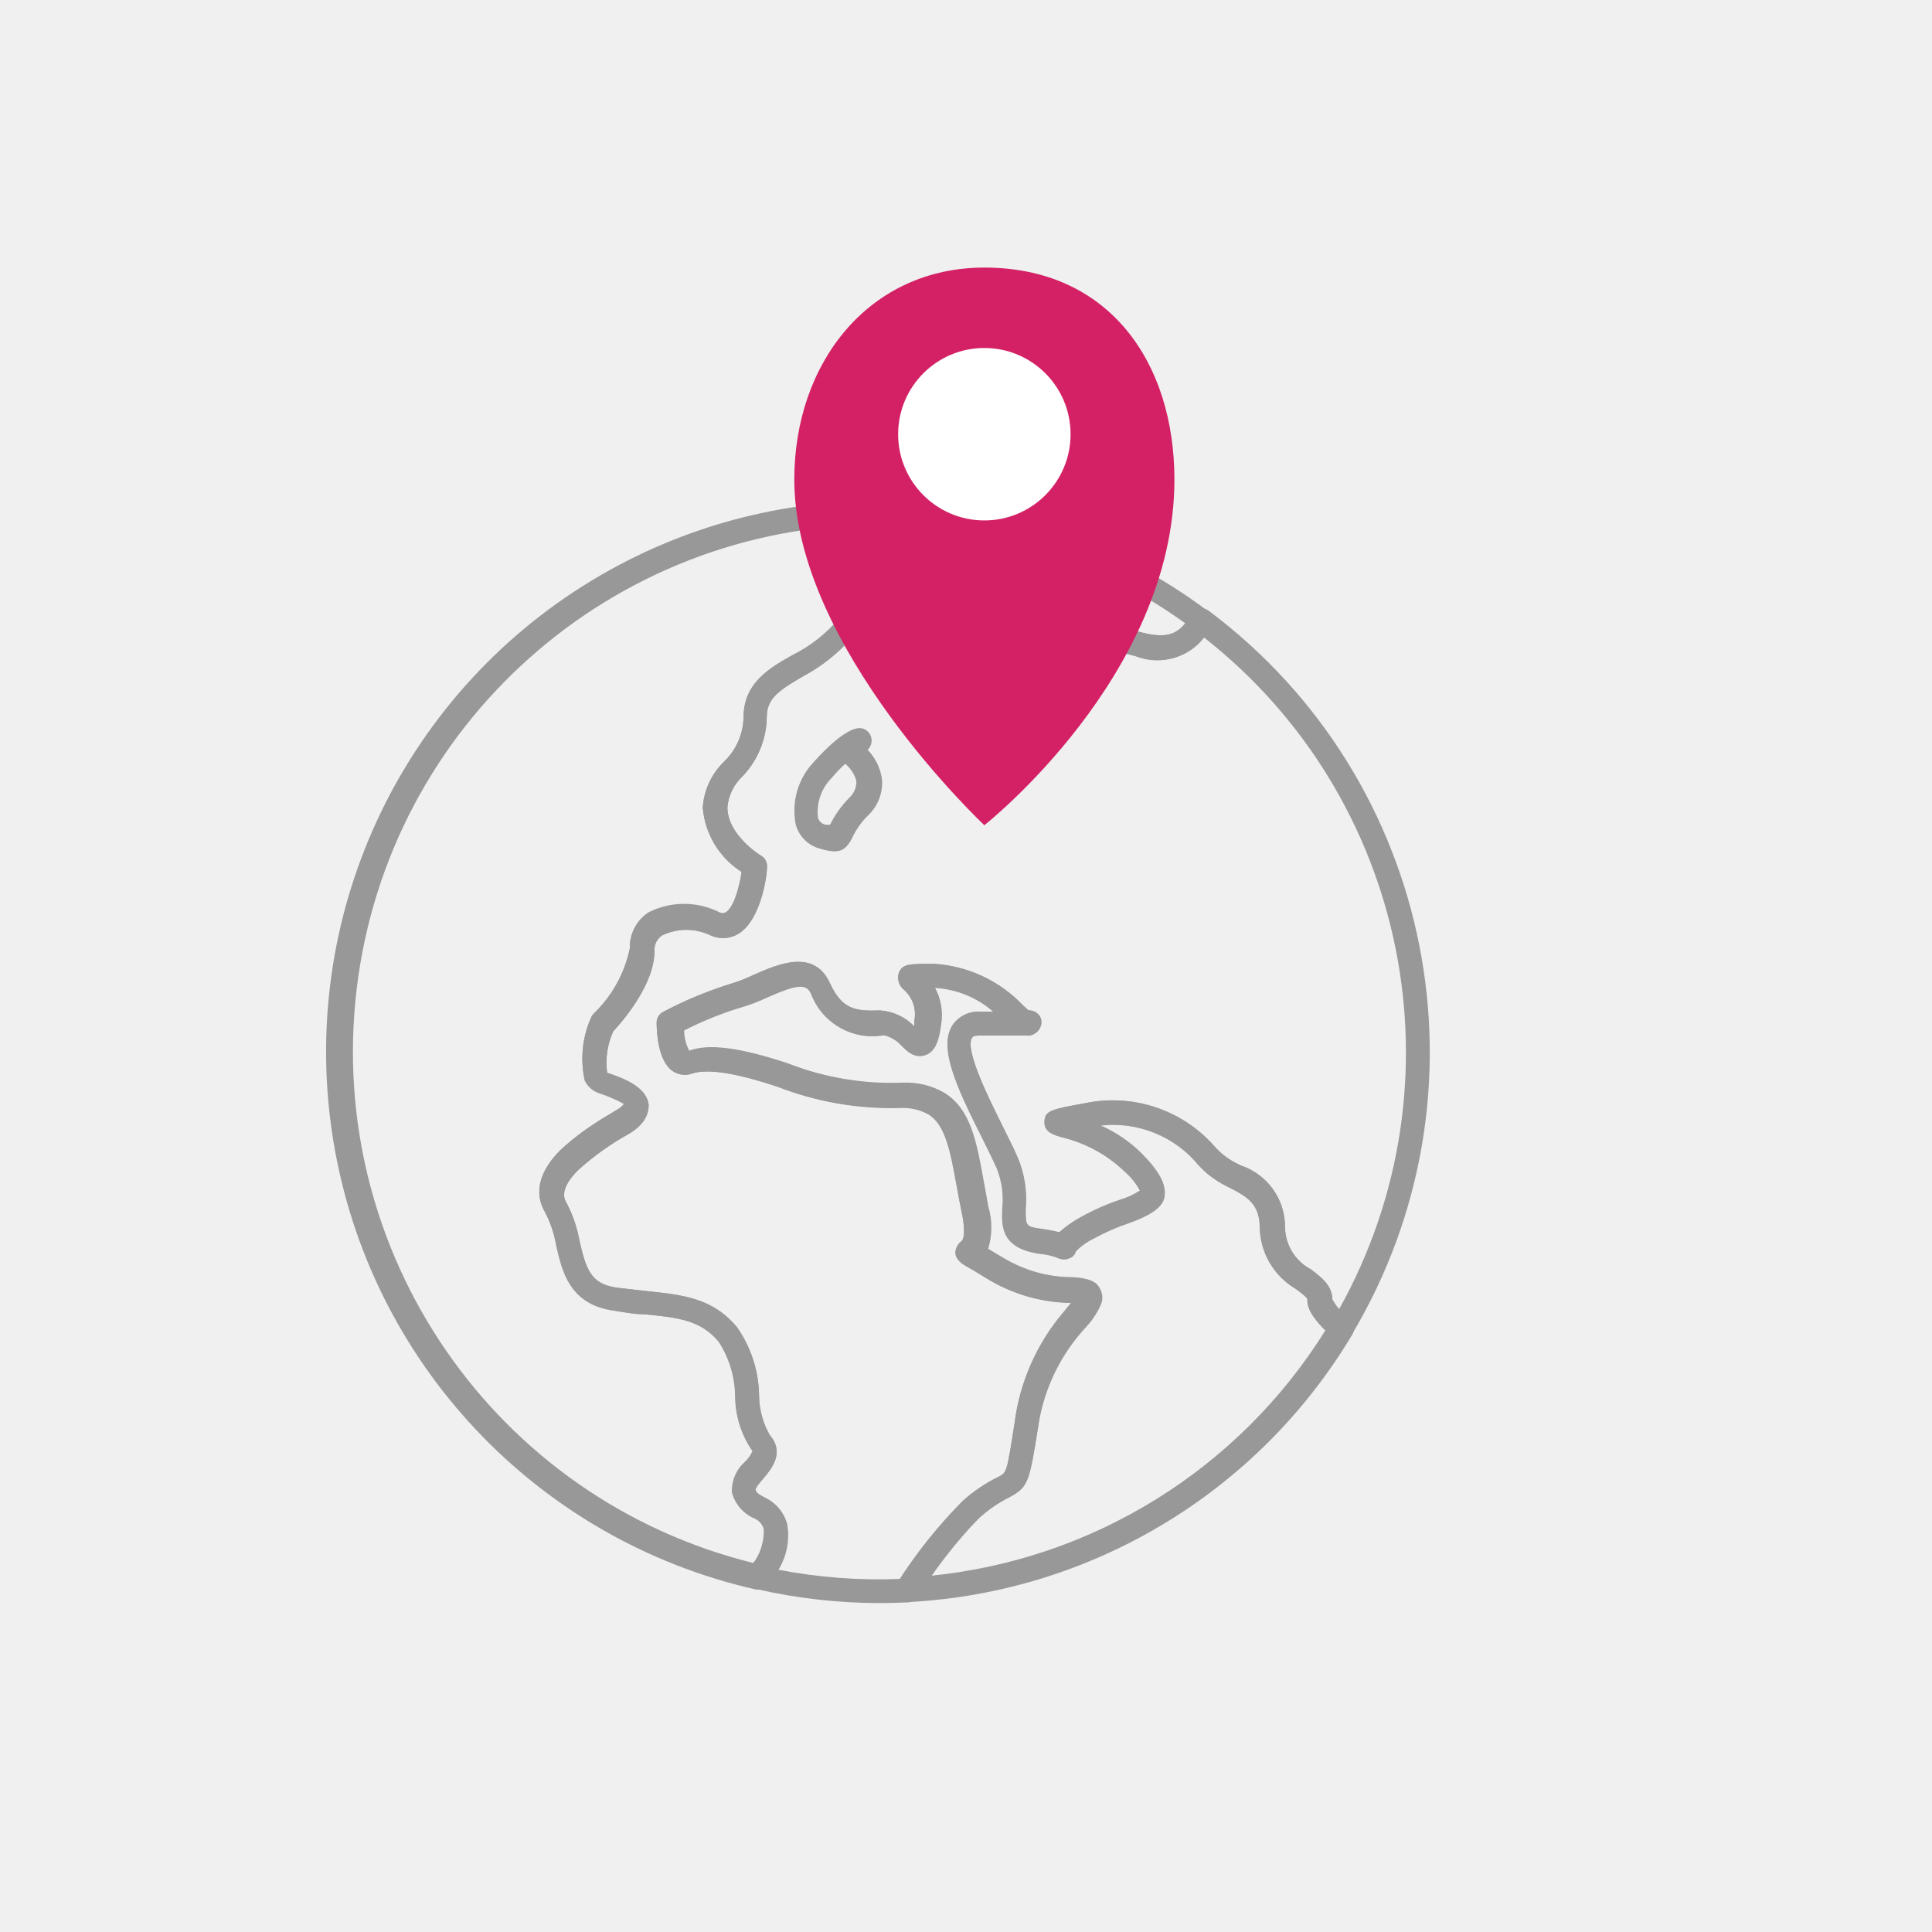
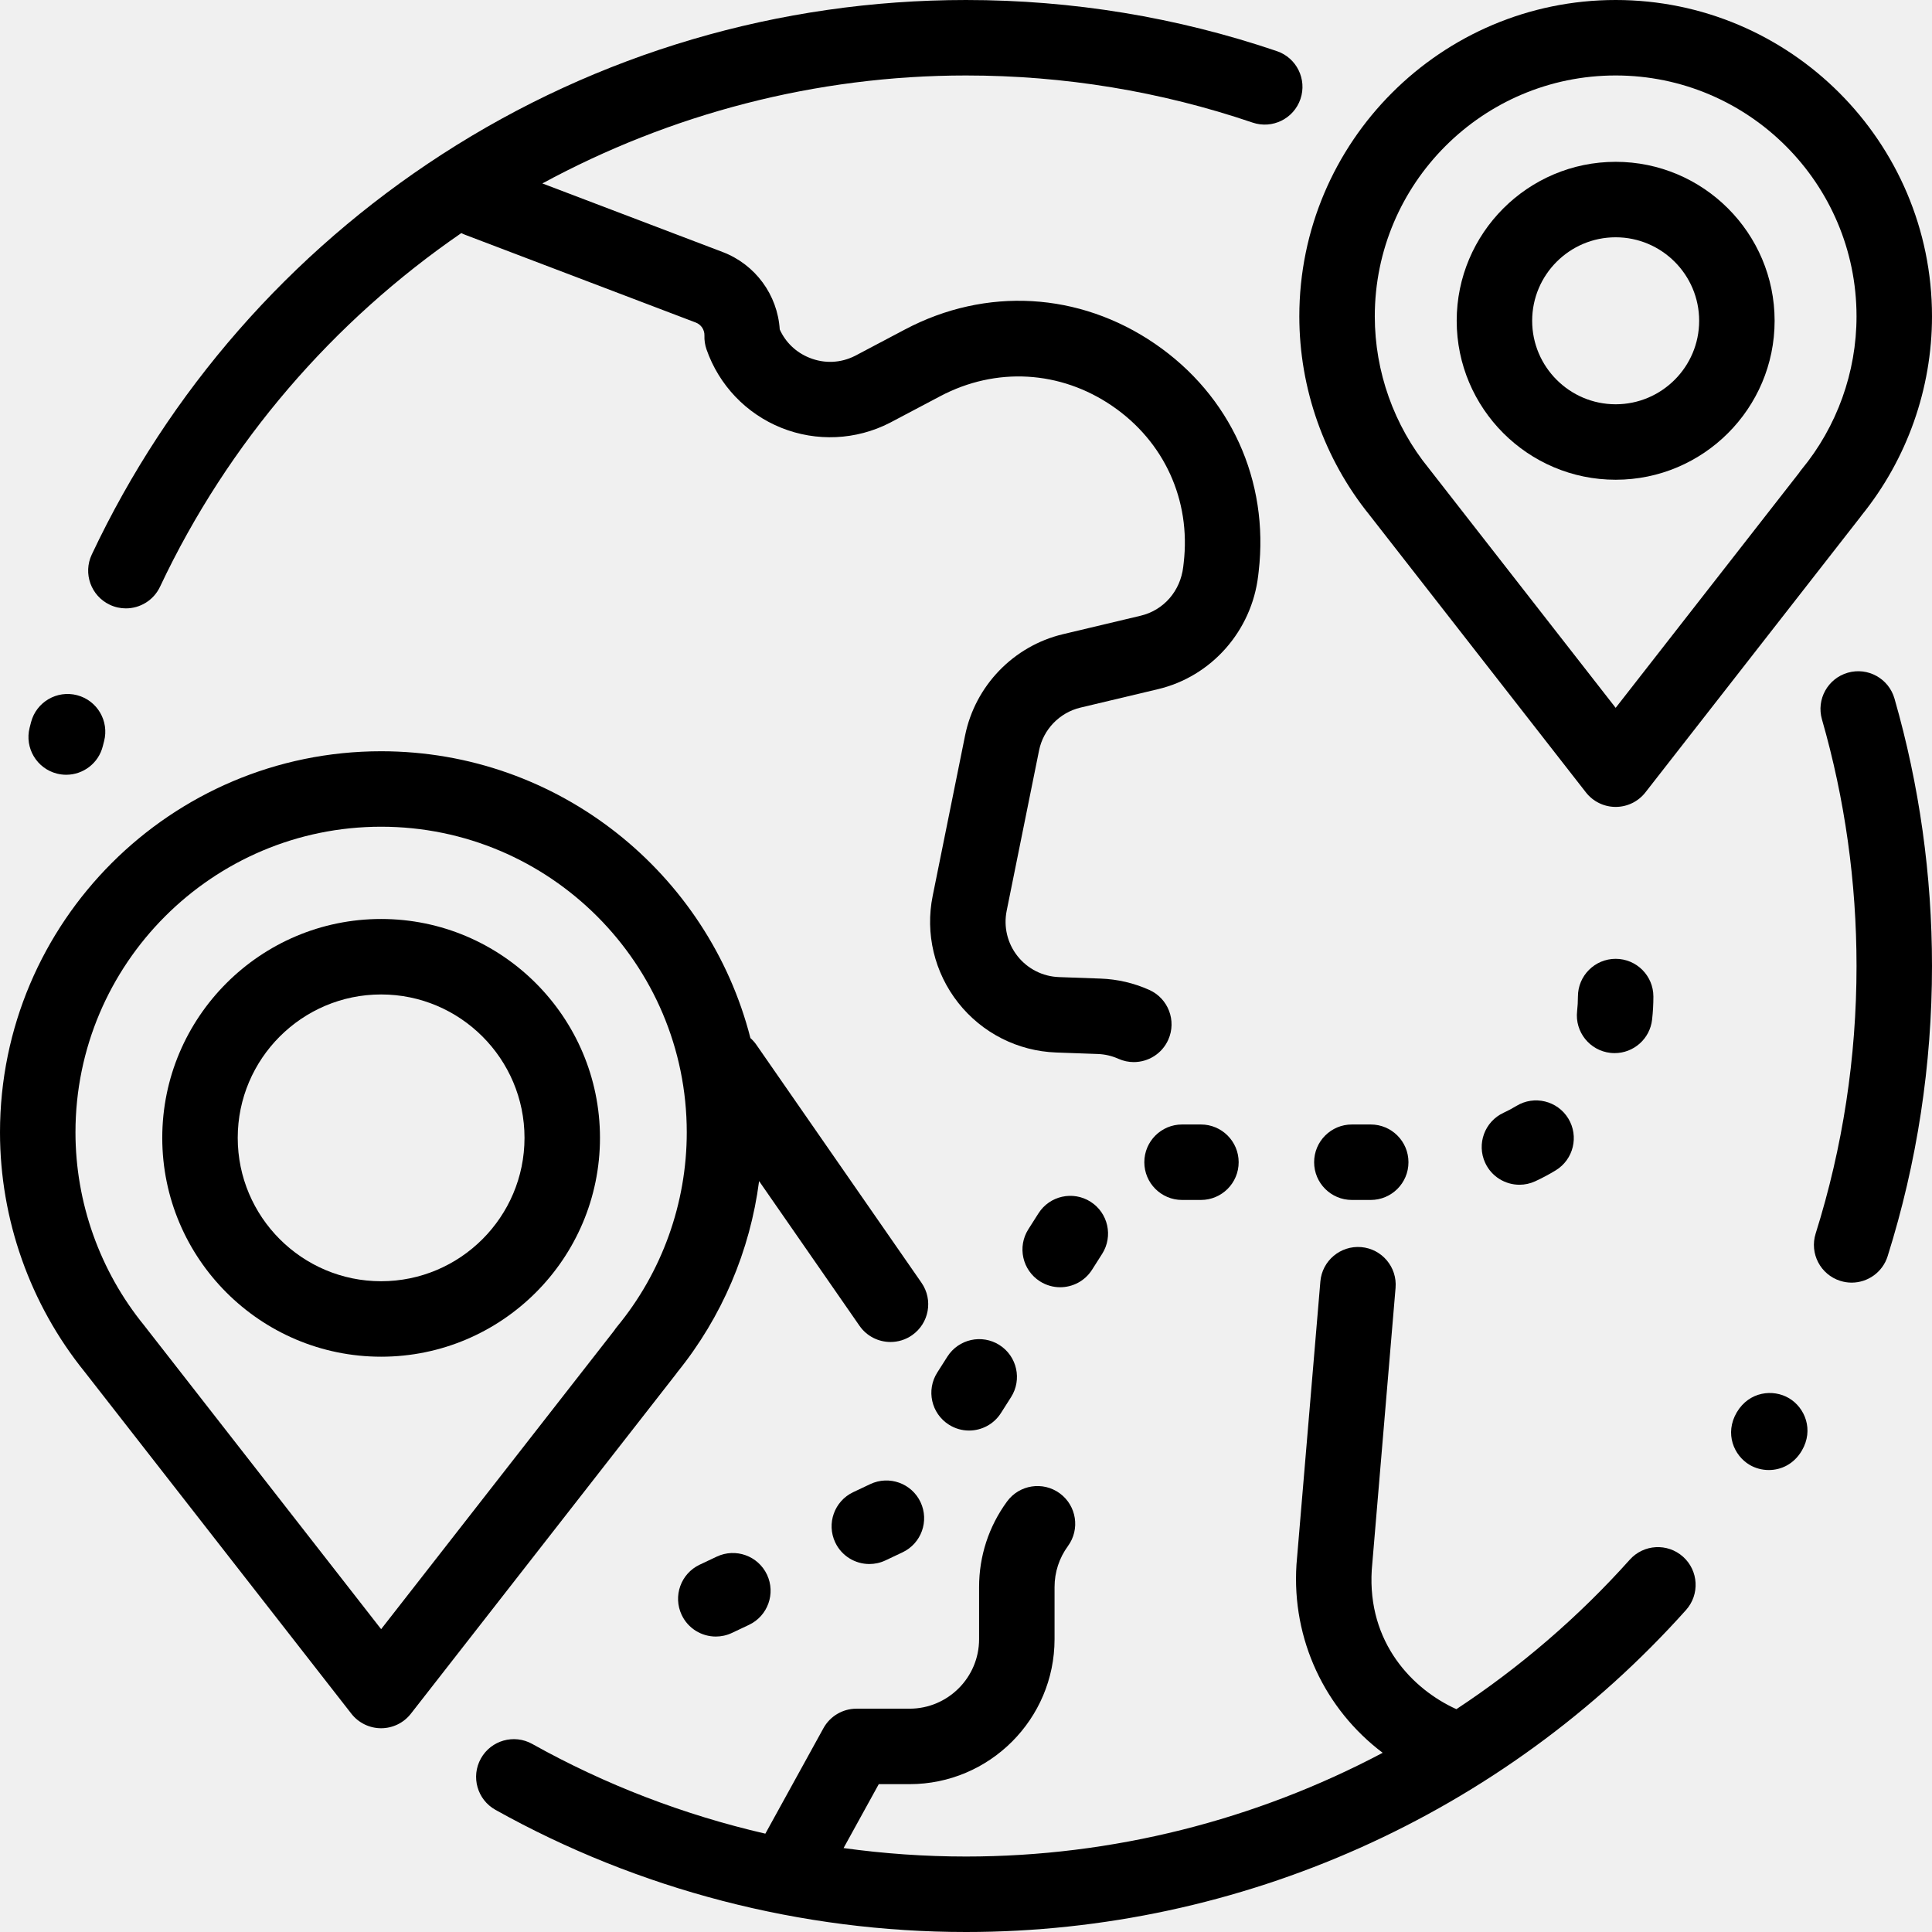
- <svg xmlns="http://www.w3.org/2000/svg" id="Layer_1" data-name="Layer 1" viewBox="0 0 80 80">
-   <path d="M31.42,65.82h-.11A22.82,22.82,0,1,1,50,25.29a.5.5,0,0,1,.13.66,2.46,2.46,0,0,1-3.12,1.22l-3.89-1a5.55,5.55,0,0,1-1.6,2.5l-1.46,1.37a.5.5,0,0,1-.82-.52c.36-1.08.63-2.82.12-3.33a3.29,3.29,0,0,0-2.36-1,2,2,0,0,0-1.51.9A7,7,0,0,1,33.26,28c-1,.58-1.51.92-1.51,1.69a3.61,3.61,0,0,1-1,2.45,2,2,0,0,0-.63,1.29c0,1.15,1.38,2,1.39,2a.5.5,0,0,1,.25.48c0,.36-.25,2.19-1.19,2.76a1.23,1.23,0,0,1-1.15.06,2.31,2.31,0,0,0-2,0,.71.71,0,0,0-.32.65c0,1.4-1.34,2.93-1.71,3.33a3.15,3.15,0,0,0-.25,1.71c.79.26,1.64.63,1.72,1.33,0,.44-.23.85-.82,1.2a11.28,11.28,0,0,0-2.1,1.5c-.81.81-.57,1.22-.47,1.38A5.52,5.52,0,0,1,24,51.4c.27,1.16.46,1.77,1.54,1.92l1.22.14c1.54.16,2.75.29,3.76,1.5a5.06,5.06,0,0,1,.91,2.79,3.38,3.38,0,0,0,.44,1.67c.65.74.05,1.43-.26,1.8-.1.11-.33.38-.32.46s0,.14.45.37a1.68,1.68,0,0,1,.86,1.1,3.23,3.23,0,0,1-.79,2.46A.5.5,0,0,1,31.42,65.82Zm4.93-44.1a21.82,21.82,0,0,0-5.16,43,2.09,2.09,0,0,0,.45-1.39.67.67,0,0,0-.38-.45h0a1.64,1.64,0,0,1-.94-1.07,1.58,1.58,0,0,1,.54-1.28,1.54,1.54,0,0,0,.31-.44,4,4,0,0,1-.72-2.26,4.25,4.25,0,0,0-.68-2.27c-.75-.89-1.63-1-3.1-1.14-.39,0-.8-.08-1.25-.15-1.82-.26-2.13-1.6-2.38-2.69a4.71,4.71,0,0,0-.45-1.36c-1.1-1.84,1.61-3.47,2.92-4.25a1,1,0,0,0,.34-.28,6.3,6.3,0,0,0-1.07-.46,1,1,0,0,1-.57-.52,4.16,4.16,0,0,1,.26-2.57.5.5,0,0,1,.11-.17,5.24,5.24,0,0,0,1.5-2.71,1.71,1.71,0,0,1,.77-1.48,3.25,3.25,0,0,1,2.95,0c.15.06.21,0,.24,0,.33-.19.57-1,.67-1.7a3.48,3.48,0,0,1-1.61-2.65A2.92,2.92,0,0,1,30,31.52a2.63,2.63,0,0,0,.79-1.82c0-1.38,1-2,2-2.56a6.07,6.07,0,0,0,2-1.58A3,3,0,0,1,37,24.26a4.24,4.24,0,0,1,3.14,1.25,3.3,3.3,0,0,1,.5,2.71l.27-.25a4.08,4.08,0,0,0,1.4-2.42.5.5,0,0,1,.62-.45l4.39,1.1c.94.23,1.38.07,1.76-.39A21.63,21.63,0,0,0,36.36,21.73Z" fill="#989898" />
-   <path d="M37.55,66.34a.5.5,0,0,1-.41-.78,20.37,20.37,0,0,1,2.72-3.41,6.38,6.38,0,0,1,1.48-1c.35-.18.35-.18.67-2.22a8.78,8.78,0,0,1,2.06-4.64l.29-.36-.22,0a6.85,6.85,0,0,1-3.27-1c-.4-.25-.66-.4-.82-.49s-.47-.27-.49-.57a.64.64,0,0,1,.25-.48c.14-.11.15-.6,0-1.26-.07-.34-.13-.67-.19-1-.27-1.49-.47-2.56-1.17-3a2.18,2.18,0,0,0-1.17-.27A12.89,12.89,0,0,1,32.2,45c-1.71-.57-2.9-.76-3.53-.55a.9.9,0,0,1-.83-.11c-.6-.43-.65-1.62-.65-2a.5.5,0,0,1,.27-.44,16.65,16.65,0,0,1,2.85-1.18,6.31,6.31,0,0,0,.89-.35c1-.44,2.51-1.11,3.17.35.51,1.11,1.09,1.15,2.08,1.12a2.18,2.18,0,0,1,1.41.66c0-.06,0-.14,0-.23A1.36,1.36,0,0,0,37.45,41a.65.65,0,0,1-.23-.72c.16-.37.4-.37,1.45-.37a5.55,5.55,0,0,1,3.7,1.73c.12.11.21.2.28.24a.5.5,0,0,1-.16,1h-1.9c-.1,0-.29,0-.34.1-.32.51.72,2.57,1.27,3.68.24.48.46.92.62,1.29a4.42,4.42,0,0,1,.33,2.13c0,.71,0,.74.66.83a6.39,6.39,0,0,1,.73.14,4.83,4.83,0,0,1,.9-.63,9.7,9.7,0,0,1,1.6-.71,3.07,3.07,0,0,0,.85-.39,2.79,2.79,0,0,0-.67-.83A5.66,5.66,0,0,0,44,47.1c-.38-.11-.77-.22-.75-.66s.24-.5,1.69-.76a5.61,5.61,0,0,1,5.42,1.87l.23.22a3.43,3.43,0,0,0,.79.49,2.68,2.68,0,0,1,1.83,2.58,2,2,0,0,0,1.07,1.72c.43.33.88.67.89,1.24a2.68,2.68,0,0,0,.73.84.5.5,0,0,1,.09.63A22.79,22.79,0,0,1,37.58,66.34Zm3.23-14.66.62.37a5.89,5.89,0,0,0,2.82.83c.55,0,1,.08,1.17.42a.74.74,0,0,1,.06.68,3.22,3.22,0,0,1-.6.92A7.74,7.74,0,0,0,43,59c-.38,2.38-.41,2.57-1.21,3a5.45,5.45,0,0,0-1.27.88,15.43,15.43,0,0,0-2,2.37A21.8,21.8,0,0,0,54.88,55.09c-.67-.67-.75-1-.75-1.27s-.3-.32-.5-.47a3,3,0,0,1-1.47-2.51c0-1-.54-1.31-1.29-1.69a4.19,4.19,0,0,1-1-.66l-.24-.24a4.6,4.6,0,0,0-4.08-1.66,5.67,5.67,0,0,1,1.73,1.18c.76.78,1,1.29.92,1.78s-.75.82-1.47,1.08a8.66,8.66,0,0,0-1.44.63,2.7,2.7,0,0,0-.76.54.38.38,0,0,1-.26.28.54.54,0,0,1-.47,0,2.71,2.71,0,0,0-.78-.18c-1.59-.23-1.55-1.14-1.52-1.87a3.47,3.47,0,0,0-.24-1.68c-.16-.35-.37-.78-.6-1.24-1.08-2.14-1.8-3.73-1.23-4.65a1.29,1.29,0,0,1,1.19-.57h.51a4,4,0,0,0-2.43-1h0a2.36,2.36,0,0,1,.25,1.53c-.07.52-.19,1.09-.64,1.25s-.76-.15-1-.39a1.4,1.4,0,0,0-.73-.43,2.7,2.7,0,0,1-3-1.7c-.2-.45-.58-.42-1.86.15a7,7,0,0,1-1.06.4,14.16,14.16,0,0,0-2.35.95,1.82,1.82,0,0,0,.22.86c.79-.31,2.11-.14,4.09.52a11.84,11.84,0,0,0,4.78.8,3.13,3.13,0,0,1,1.7.42c1.08.67,1.32,2,1.62,3.67.06.31.12.64.18,1A3.07,3.07,0,0,1,40.78,51.69Zm14.35,2.13h0Z" fill="#989898" />
-   <path d="M42.58,42.85h-.17a.5.5,0,0,1,.05-1h0a.51.51,0,1,1,.13,1Zm-.1-.62v0Z" fill="#989898" />
-   <path d="M36.36,66.38a23,23,0,0,1-5-.57A.5.5,0,0,1,31,65a2.46,2.46,0,0,0,.63-1.67.67.67,0,0,0-.38-.45,1.64,1.64,0,0,1-.94-1.07,1.58,1.58,0,0,1,.54-1.28,1.54,1.54,0,0,0,.31-.44,4,4,0,0,1-.72-2.26,4.26,4.26,0,0,0-.68-2.27c-.75-.89-1.63-1-3.1-1.14-.39,0-.8-.08-1.25-.15-1.82-.26-2.13-1.6-2.38-2.69a4.71,4.71,0,0,0-.45-1.36c-.34-.56-.5-1.47.62-2.6A12.06,12.06,0,0,1,25.51,46a1,1,0,0,0,.34-.28,6.3,6.3,0,0,0-1.07-.46,1,1,0,0,1-.57-.52,4.16,4.16,0,0,1,.26-2.57.5.5,0,0,1,.11-.17,5.24,5.24,0,0,0,1.5-2.71,1.71,1.71,0,0,1,.77-1.48,3.25,3.25,0,0,1,2.95,0c.15.06.21,0,.24,0,.33-.19.57-1,.67-1.7a3.48,3.48,0,0,1-1.61-2.65A2.92,2.92,0,0,1,30,31.52a2.63,2.63,0,0,0,.79-1.82c0-1.38,1-2,2-2.56a6.07,6.07,0,0,0,2-1.58A3,3,0,0,1,37,24.26a4.24,4.24,0,0,1,3.14,1.25,3.3,3.3,0,0,1,.5,2.71l.27-.25a4.08,4.08,0,0,0,1.4-2.42.5.5,0,0,1,.62-.45l4.39,1.1c1.15.29,1.57,0,2-.77a.5.5,0,0,1,.33-.23.49.49,0,0,1,.4.09,22.82,22.82,0,0,1,5.91,30,.5.5,0,0,1-.76.11c-.95-.86-1.05-1.3-1.05-1.56,0-.1-.3-.32-.5-.47a3,3,0,0,1-1.47-2.51c0-1-.54-1.31-1.29-1.69a4.19,4.19,0,0,1-1-.66l-.24-.24a4.6,4.6,0,0,0-4.08-1.66,5.67,5.67,0,0,1,1.73,1.18c.76.78,1,1.29.92,1.78s-.75.82-1.47,1.08a8.66,8.66,0,0,0-1.44.63,2.7,2.7,0,0,0-.76.54.38.38,0,0,1-.26.28.54.54,0,0,1-.47,0,2.71,2.71,0,0,0-.78-.18c-1.59-.23-1.55-1.14-1.52-1.87a3.47,3.47,0,0,0-.24-1.68c-.16-.35-.37-.78-.6-1.24-1.08-2.14-1.8-3.73-1.23-4.65a1.29,1.29,0,0,1,1.19-.57h.51a4,4,0,0,0-2.43-1h0a2.36,2.36,0,0,1,.25,1.53c-.07.52-.19,1.09-.64,1.25s-.76-.15-1-.39a1.4,1.4,0,0,0-.73-.43,2.7,2.7,0,0,1-3-1.7c-.2-.45-.58-.42-1.86.15a7,7,0,0,1-1.06.4,14.16,14.16,0,0,0-2.35.95,1.82,1.82,0,0,0,.22.86c.79-.31,2.11-.14,4.09.52a11.84,11.84,0,0,0,4.78.8,3.13,3.13,0,0,1,1.7.42c1.08.67,1.32,2,1.62,3.67.06.31.12.64.18,1a3.07,3.07,0,0,1,0,1.77l.62.37a5.89,5.89,0,0,0,2.82.83c.55,0,1,.08,1.17.42a.74.74,0,0,1,.06.68,3.22,3.22,0,0,1-.6.92A7.74,7.74,0,0,0,43,59c-.38,2.38-.41,2.57-1.21,3a5.45,5.45,0,0,0-1.27.88A19.56,19.56,0,0,0,38,66.13a.5.5,0,0,1-.39.22Q37,66.38,36.36,66.38ZM32.23,65a22,22,0,0,0,5.05.38,19.39,19.39,0,0,1,2.58-3.21,6.38,6.38,0,0,1,1.48-1c.35-.18.35-.18.67-2.22a8.78,8.78,0,0,1,2.06-4.64l.29-.36-.22,0a6.85,6.85,0,0,1-3.27-1c-.4-.25-.66-.4-.82-.49s-.47-.27-.49-.57a.64.64,0,0,1,.25-.48c.14-.11.15-.6,0-1.26-.07-.34-.13-.67-.19-1-.27-1.49-.47-2.56-1.17-3a2.18,2.18,0,0,0-1.17-.27A12.89,12.89,0,0,1,32.2,45c-1.72-.57-2.9-.76-3.53-.55a.9.9,0,0,1-.83-.11c-.6-.43-.65-1.62-.65-2a.5.5,0,0,1,.27-.44,16.65,16.65,0,0,1,2.85-1.18,6.31,6.31,0,0,0,.89-.35c1-.44,2.51-1.11,3.17.35.51,1.11,1.09,1.15,2.08,1.12a2.18,2.18,0,0,1,1.41.66c0-.06,0-.14,0-.23A1.36,1.36,0,0,0,37.45,41a.65.65,0,0,1-.23-.72c.16-.37.4-.37,1.45-.37a5.55,5.55,0,0,1,3.7,1.73l.25.22a.47.47,0,0,1,.51.46.54.54,0,0,1-.48.53h-.23c-.17,0-.72,0-1.83,0-.1,0-.29,0-.34.1-.32.51.72,2.57,1.27,3.68.24.48.46.92.62,1.29a4.42,4.42,0,0,1,.33,2.13c0,.71,0,.74.66.83a6.39,6.39,0,0,1,.73.14,4.83,4.83,0,0,1,.9-.63,9.7,9.7,0,0,1,1.6-.71,3.07,3.07,0,0,0,.85-.39,2.79,2.79,0,0,0-.67-.83A5.66,5.66,0,0,0,44,47.1c-.38-.11-.77-.22-.75-.66s.24-.5,1.69-.76a5.61,5.61,0,0,1,5.42,1.87l.23.22a3.4,3.4,0,0,0,.79.49,2.68,2.68,0,0,1,1.83,2.58,2,2,0,0,0,1.07,1.72c.44.33.89.67.89,1.27h0a2,2,0,0,0,.28.38A21.83,21.83,0,0,0,49.86,26.4a2.41,2.41,0,0,1-2.8.76l-3.89-1a5.55,5.55,0,0,1-1.6,2.5l-1.46,1.37a.5.5,0,0,1-.82-.52c.36-1.08.63-2.82.12-3.33a3.29,3.29,0,0,0-2.36-1,2,2,0,0,0-1.51.9A7,7,0,0,1,33.26,28c-1,.58-1.51.92-1.51,1.69a3.61,3.61,0,0,1-1,2.45,2,2,0,0,0-.63,1.29c0,1.15,1.38,2,1.39,2a.5.5,0,0,1,.25.48c0,.36-.25,2.19-1.19,2.76a1.23,1.23,0,0,1-1.15.06,2.31,2.31,0,0,0-2,0,.71.71,0,0,0-.32.65c0,1.4-1.34,2.93-1.71,3.33a3.15,3.15,0,0,0-.25,1.71c.79.26,1.64.63,1.72,1.33,0,.44-.23.85-.82,1.2a11.28,11.28,0,0,0-2.1,1.5c-.81.81-.57,1.22-.47,1.38A5.52,5.52,0,0,1,24,51.4c.27,1.16.46,1.77,1.54,1.92l1.22.14c1.54.16,2.75.29,3.76,1.5a5.06,5.06,0,0,1,.91,2.79,3.38,3.38,0,0,0,.44,1.67c.65.74.05,1.43-.26,1.8-.1.11-.33.38-.32.46s0,.14.45.37a1.68,1.68,0,0,1,.86,1.1A2.65,2.65,0,0,1,32.23,65Zm2.35-29.74a2.57,2.57,0,0,1-.63-.12,1.41,1.41,0,0,1-1-1,2.92,2.92,0,0,1,.75-2.59s1.33-1.55,2-1.39a.52.52,0,0,1,.38.39.54.54,0,0,1-.15.5,2.18,2.18,0,0,1,.59,1.21,1.85,1.85,0,0,1-.57,1.5,3.18,3.18,0,0,0-.67.95C35.07,35.13,34.85,35.25,34.58,35.25ZM35,31.63a5.33,5.33,0,0,0-.56.58,2,2,0,0,0-.57,1.65.41.41,0,0,0,.32.29l.18,0a4.38,4.38,0,0,1,.79-1.11.89.89,0,0,0,.3-.7A1.36,1.36,0,0,0,35,31.63Z" fill="#989898" />
-   <path d="M48.63,19.86c0,8.12-7.87,14.31-7.87,14.31s-7.87-7.37-7.87-14.31c0-4.85,3.1-8.78,7.87-8.78C45.92,11.08,48.63,15,48.63,19.86Z" fill="#d42166" />
-   <circle cx="40.76" cy="17.98" r="3.57" fill="#fff" />
+ <svg xmlns="http://www.w3.org/2000/svg" version="1.1" id="Capa_1" x="0px" y="0px" viewBox="0 0 512.002 512.002" style="enable-background:new 0 0 512.002 512.002;" xml:space="preserve">
+   <g>
+     <g>
+       <path d="M20.429,184.236c-5.344-1.394-10.806,1.807-12.201,7.15c-0.128,0.49-0.254,0.982-0.378,1.474    c-1.358,5.353,1.881,10.793,7.234,12.152c0.825,0.209,1.652,0.309,2.466,0.309c4.467,0,8.537-3.015,9.686-7.543l0.344-1.341    C28.975,191.092,25.773,185.63,20.429,184.236z" />
+     </g>
+   </g>
+   <g>
+     <g>
+       <path d="M338.385,13.549C311.922,4.56,284.204,0.001,256.001,0.001c-49.493,0-97.521,14.149-138.892,40.918    c-40.288,26.068-72.374,62.737-92.79,106.043c-2.354,4.996-0.214,10.955,4.782,13.309c1.378,0.65,2.829,0.957,4.257,0.957    c3.751,0,7.347-2.12,9.052-5.737c18.099-38.393,46.001-70.445,79.849-93.722c0.33,0.17,0.67,0.327,1.025,0.462l61.101,23.245    c1.431,0.545,2.354,1.938,2.299,3.467c-0.044,1.237,0.142,2.473,0.548,3.643c3.296,9.481,10.53,17.063,19.847,20.799    c9.318,3.735,19.785,3.252,28.719-1.324c0.037-0.019,0.074-0.038,0.111-0.058l13.276-7.014c14.764-7.8,31.805-6.827,45.584,2.608    c13.781,9.435,20.856,24.971,18.924,41.562l-0.123,1.053c-0.749,6.432-5.188,11.521-11.31,12.966    c-6.612,1.562-14.143,3.356-20.595,4.899c-13.077,3.127-23.247,13.663-25.909,26.843l-8.582,42.489    c-2.02,9.998,0.445,20.326,6.762,28.336c6.316,8.01,15.786,12.814,25.98,13.181l11.013,0.396c1.895,0.068,3.732,0.496,5.463,1.27    c1.326,0.593,2.712,0.874,4.076,0.874c3.823-0.001,7.473-2.205,9.135-5.921c2.254-5.042-0.005-10.957-5.047-13.211    c-4.089-1.828-8.431-2.837-12.907-2.998l-11.013-0.396c-4.314-0.155-8.322-2.188-10.996-5.579    c-2.673-3.39-3.716-7.761-2.861-11.992l8.582-42.489c1.125-5.572,5.426-10.028,10.956-11.351    c6.436-1.539,13.946-3.328,20.54-4.886c14.191-3.35,24.873-15.453,26.581-30.119l0.123-1.053    c2.806-24.1-7.472-46.67-27.492-60.377c-20.019-13.705-44.776-15.122-66.226-3.788l-13.214,6.981    c-3.824,1.942-8.122,2.133-12.104,0.534c-3.566-1.43-6.324-4.069-7.884-7.51c-0.58-9.146-6.441-17.216-15.142-20.527    l-47.766-18.172c33.931-18.398,72.417-28.61,112.268-28.61c26.01,0,51.563,4.2,75.95,12.485    c5.231,1.777,10.909-1.022,12.686-6.252C346.413,21.006,343.614,15.326,338.385,13.549z" />
+     </g>
+   </g>
+   <g>
+     <g>
+       <path d="M502.059,185.122c-1.526-5.308-7.067-8.374-12.373-6.847c-5.308,1.526-8.373,7.066-6.847,12.374    c6.08,21.144,9.163,43.131,9.163,65.352c0,24.196-3.646,48.053-10.834,70.906c-1.657,5.269,1.27,10.883,6.538,12.54    c0.999,0.314,2.009,0.464,3.004,0.464c4.25,0,8.193-2.732,9.536-7.002c7.8-24.799,11.755-50.674,11.755-76.908    C512.001,231.91,508.656,208.063,502.059,185.122z" />
+     </g>
+   </g>
+   <g>
+     <g>
+       <path d="M474.108,370.539c-4.219-2.499-10.541-1.793-13.819,3.708c-0.019,0.032-0.038,0.064-0.057,0.097    c-3.217,5.538-0.762,11.407,3.47,13.881c1.5,0.877,3.261,1.351,5.056,1.351c3.269,0,6.646-1.571,8.743-5.136    C480.749,378.919,478.326,373.037,474.108,370.539z" />
+     </g>
+   </g>
+   <g>
+     <g>
+       <path d="M446.029,412.553c-4.115-3.683-10.437-3.334-14.121,0.782c-13.664,15.266-29.141,28.531-45.948,39.612    c-11.532-5.207-23.613-17.552-22.43-36.899l6.31-74.748c0.465-5.503-3.62-10.341-9.123-10.806    c-5.5-0.447-10.341,3.62-10.806,9.124l-6.319,74.857c-0.006,0.069-0.011,0.139-0.016,0.208    c-1.258,19.841,7.57,38.318,22.852,49.829c-33.693,17.837-71.563,27.489-110.427,27.489c-10.881,0-21.724-0.76-32.444-2.244    l9.327-16.936h8.159c21.188,0,38.425-17.237,38.425-38.425v-13.803c0-3.935,1.227-7.694,3.549-10.871    c3.259-4.459,2.286-10.716-2.173-13.975c-4.46-3.258-10.716-2.286-13.974,2.174c-4.842,6.626-7.401,14.466-7.401,22.672v13.803    c0,10.159-8.265,18.425-18.425,18.425h-14.068c-3.645,0-7.001,1.983-8.759,5.176l-15.39,27.945    c-21.584-4.975-42.421-12.96-61.776-23.777c-4.824-2.692-10.914-0.97-13.608,3.852c-2.694,4.822-0.97,10.913,3.851,13.607    c37.905,21.182,81.028,32.378,124.708,32.378c72.726,0,142.273-31.101,190.809-85.328    C450.494,422.558,450.144,416.236,446.029,412.553z" />
+     </g>
+   </g>
+   <g>
+     <g>
+       <path d="M428.168,42.884c-23.229,0-42.127,18.898-42.127,42.127s18.898,42.128,42.127,42.128s42.127-18.898,42.127-42.128    C470.295,61.782,451.397,42.884,428.168,42.884z M428.168,107.139c-12.201,0-22.127-9.927-22.127-22.128    s9.926-22.127,22.127-22.127s22.127,9.926,22.127,22.127S440.369,107.139,428.168,107.139z" />
+     </g>
+   </g>
+   <g>
+     <g>
+       <path d="M244.205,339.941l-43.781-63.096c-0.456-0.657-0.983-1.234-1.554-1.745c-11.15-43.644-50.8-76.01-97.869-76.01    c-55.691,0-101,45.309-101,101c0,23.066,7.977,45.606,22.467,63.507c0.023,0.031,0.047,0.062,0.071,0.093l70.578,90.463    c1.895,2.429,4.803,3.849,7.883,3.849c3.08,0,5.988-1.419,7.883-3.847l70.241-89.989c0.141-0.18,0.273-0.362,0.399-0.548    c11.782-14.55,19.256-32.143,21.646-50.617l26.604,38.342c1.942,2.799,5.057,4.3,8.225,4.3c1.967,0,3.954-0.579,5.692-1.785    C246.228,350.71,247.354,344.479,244.205,339.941z M163.48,351.643c-0.253,0.306-0.486,0.626-0.697,0.956l-61.779,79.147    l-62.498-80.105c-0.104-0.143-0.212-0.282-0.324-0.42c-11.724-14.385-18.181-32.543-18.181-51.131c0-44.663,36.336-81,81-81    s81,36.337,81,81C182.001,318.878,175.423,337.187,163.48,351.643z" />
+     </g>
+   </g>
+   <g>
+     <g>
+       <path d="M101.001,243.542c-31.981,0-58,26.019-58,58c0,31.981,26.019,58,58,58s58-26.019,58-58    C159.001,269.561,132.983,243.542,101.001,243.542z M101.001,339.542c-20.953,0-38-17.047-38-38s17.047-38,38-38s38,17.047,38,38    S121.955,339.542,101.001,339.542z" />
+     </g>
+   </g>
+   <g>
+     <g>
+       <path d="M428.168,0c-46.226,0-83.833,37.607-83.833,83.833c0,19.134,6.613,37.832,18.627,52.687    c0.019,0.024,0.039,0.05,0.058,0.075l57.264,73.397c1.895,2.429,4.803,3.849,7.883,3.849c0,0,0,0,0.001,0    c3.08,0,5.988-1.419,7.883-3.847l56.991-73.013c0.123-0.157,0.24-0.316,0.352-0.479c12.005-14.857,18.607-33.525,18.607-52.669    C512.001,37.607,474.394,0,428.168,0z M477.406,124.459c-0.235,0.284-0.452,0.579-0.651,0.883l-48.585,62.244l-49.199-63.061    c-0.099-0.135-0.203-0.269-0.31-0.399c-9.238-11.335-14.326-25.645-14.326-40.293C364.335,48.636,392.97,20,428.168,20    s63.833,28.636,63.833,63.833C492.001,98.639,486.818,113.066,477.406,124.459z" />
+     </g>
+   </g>
+   <g>
+     <g>
+       <path d="M203.259,417.295c-2.36-4.993-8.32-7.126-13.314-4.77l-4.521,2.136c-4.994,2.359-7.129,8.319-4.771,13.313    c1.708,3.614,5.301,5.73,9.049,5.73c1.431,0,2.885-0.309,4.265-0.96l4.521-2.136C203.482,428.249,205.617,422.289,203.259,417.295    z" />
+     </g>
+   </g>
+   <g>
+     <g>
+       <path d="M428.168,254.1c-5.523,0-10,4.478-10,10c0,1.29-0.073,2.591-0.217,3.865c-0.621,5.488,3.326,10.439,8.813,11.06    c0.382,0.043,0.76,0.064,1.135,0.064c5.02,0,9.348-3.771,9.924-8.878c0.228-2.018,0.344-4.073,0.344-6.111    C438.168,258.577,433.691,254.1,428.168,254.1z" />
+     </g>
+   </g>
+   <g>
+     <g>
+       <path d="M363.258,298.001h-5c-5.523,0-10,4.478-10,10c0,5.522,4.477,10,10,10h5c5.523,0,10-4.478,10-10    C373.258,302.479,368.781,298.001,363.258,298.001z" />
+     </g>
+   </g>
+   <g>
+     <g>
+       <path d="M415.616,296.418c-2.872-4.716-9.024-6.21-13.742-3.341c-1.094,0.667-2.24,1.277-3.406,1.817    c-5.012,2.319-7.195,8.264-4.875,13.275c1.69,3.652,5.305,5.802,9.082,5.802c1.406,0,2.834-0.298,4.194-0.927    c1.85-0.856,3.668-1.826,5.406-2.884C416.992,307.288,418.488,301.136,415.616,296.418z" />
+     </g>
+   </g>
+   <g>
+     <g>
+       <path d="M264.868,356.449c-4.659-2.963-10.84-1.586-13.803,3.074l-2.683,4.22c-2.963,4.661-1.587,10.841,3.074,13.805    c1.664,1.058,3.52,1.562,5.355,1.562c3.307,0,6.543-1.639,8.448-4.636l2.683-4.22    C270.905,365.593,269.529,359.413,264.868,356.449z" />
+     </g>
+   </g>
+   <g>
+     <g>
+       <path d="M289.011,318.475c-4.66-2.962-10.84-1.587-13.804,3.073l-2.682,4.219c-2.963,4.661-1.587,10.841,3.074,13.804    c1.664,1.058,3.521,1.563,5.356,1.563c3.307,0,6.542-1.639,8.448-4.636l2.682-4.219    C295.047,327.617,293.671,321.438,289.011,318.475z" />
+     </g>
+   </g>
+   <g>
+     <g>
+       <path d="M243.948,398.075c-2.361-4.994-8.321-7.128-13.314-4.77l-4.521,2.136c-4.994,2.359-7.129,8.319-4.771,13.313    c1.708,3.614,5.301,5.73,9.049,5.73c1.431,0,2.885-0.309,4.265-0.96l4.521-2.136C244.171,409.029,246.306,403.069,243.948,398.075    z" />
+     </g>
+   </g>
+   <g>
+     <g>
+       <path d="M318.258,298.001h-5c-5.523,0-10,4.478-10,10c0,5.522,4.477,10,10,10h5c5.523,0,10-4.478,10-10    C328.258,302.479,323.781,298.001,318.258,298.001z" />
+     </g>
+   </g>
+   <g>
+ </g>
+   <g>
+ </g>
+   <g>
+ </g>
+   <g>
+ </g>
+   <g>
+ </g>
+   <g>
+ </g>
+   <g>
+ </g>
+   <g>
+ </g>
+   <g>
+ </g>
+   <g>
+ </g>
+   <g>
+ </g>
+   <g>
+ </g>
+   <g>
+ </g>
+   <g>
+ </g>
+   <g>
+ </g>
</svg>
